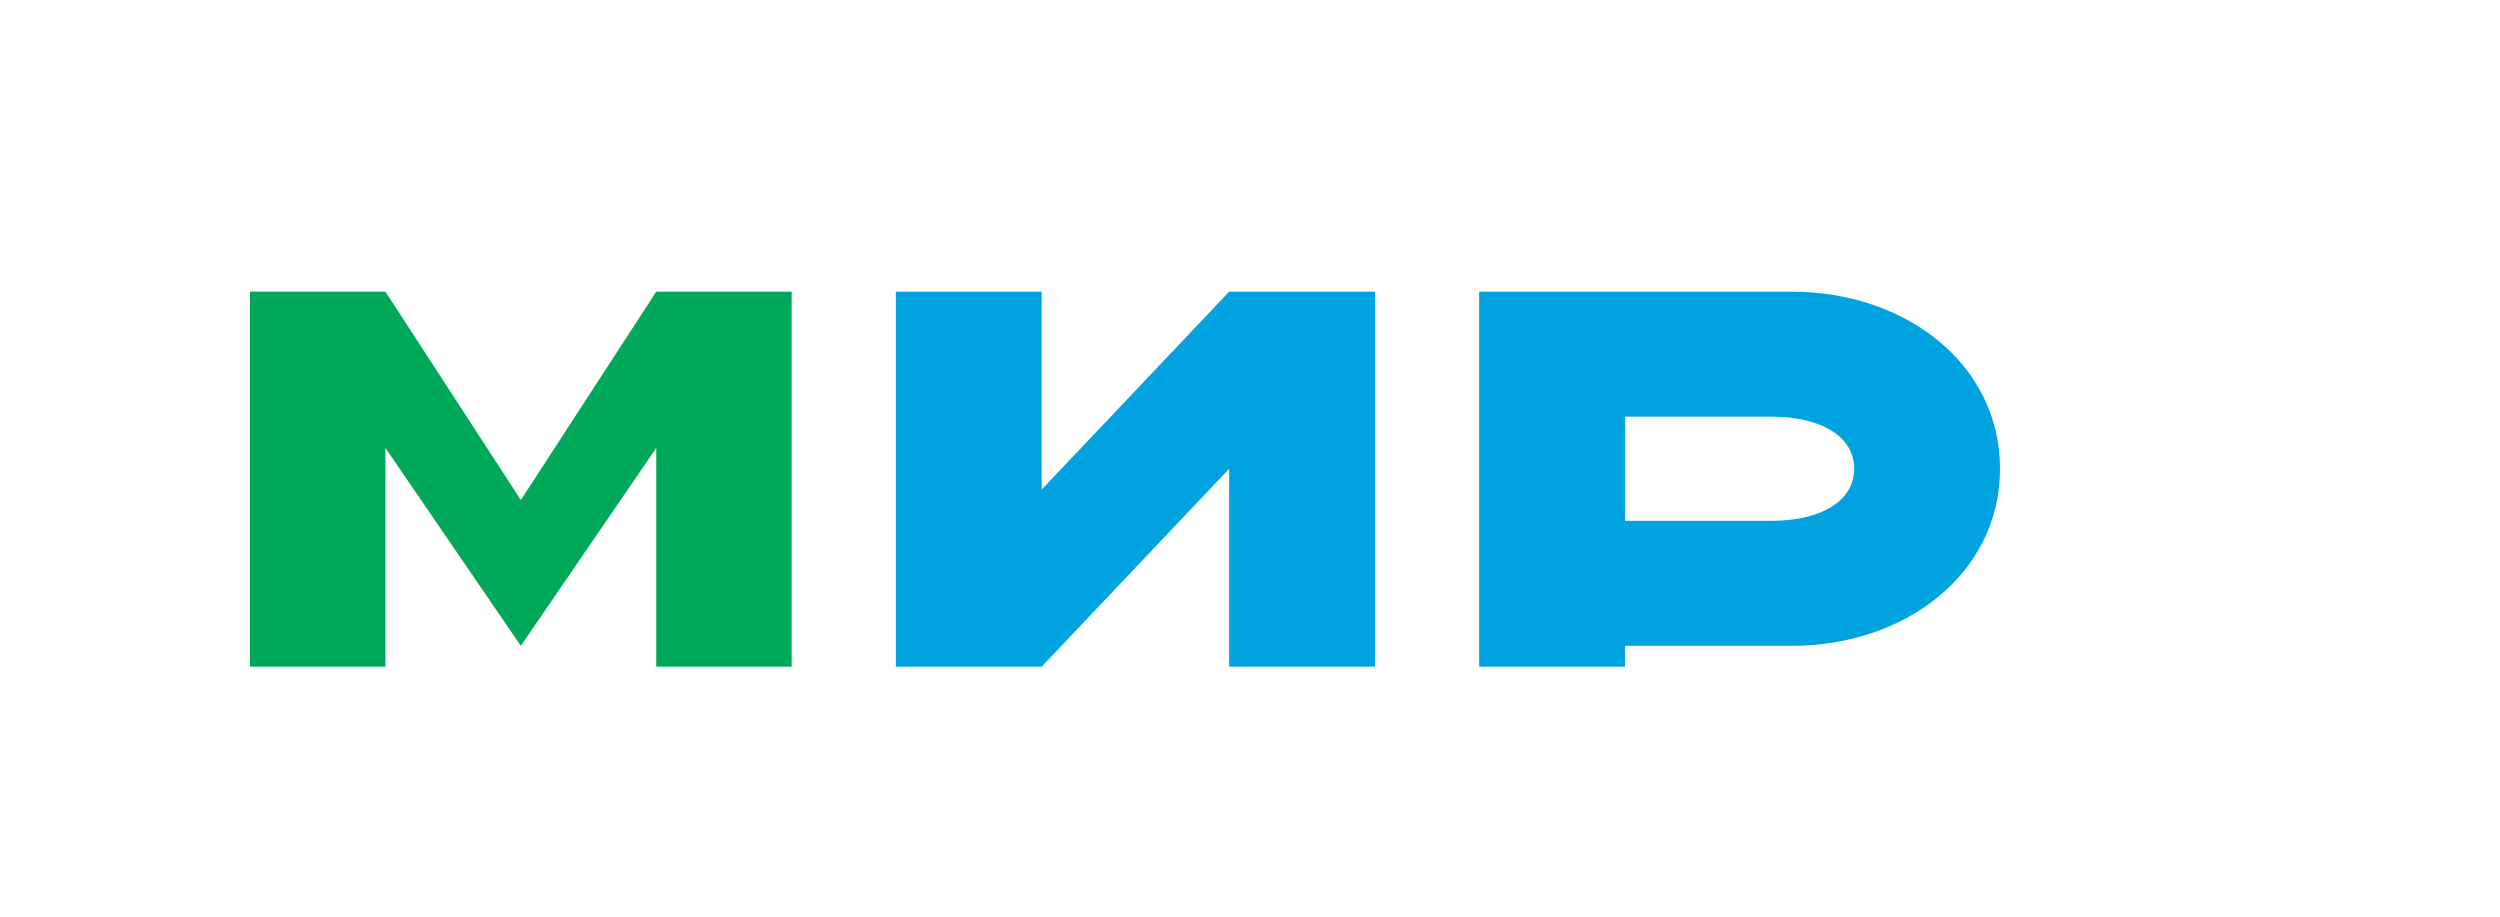
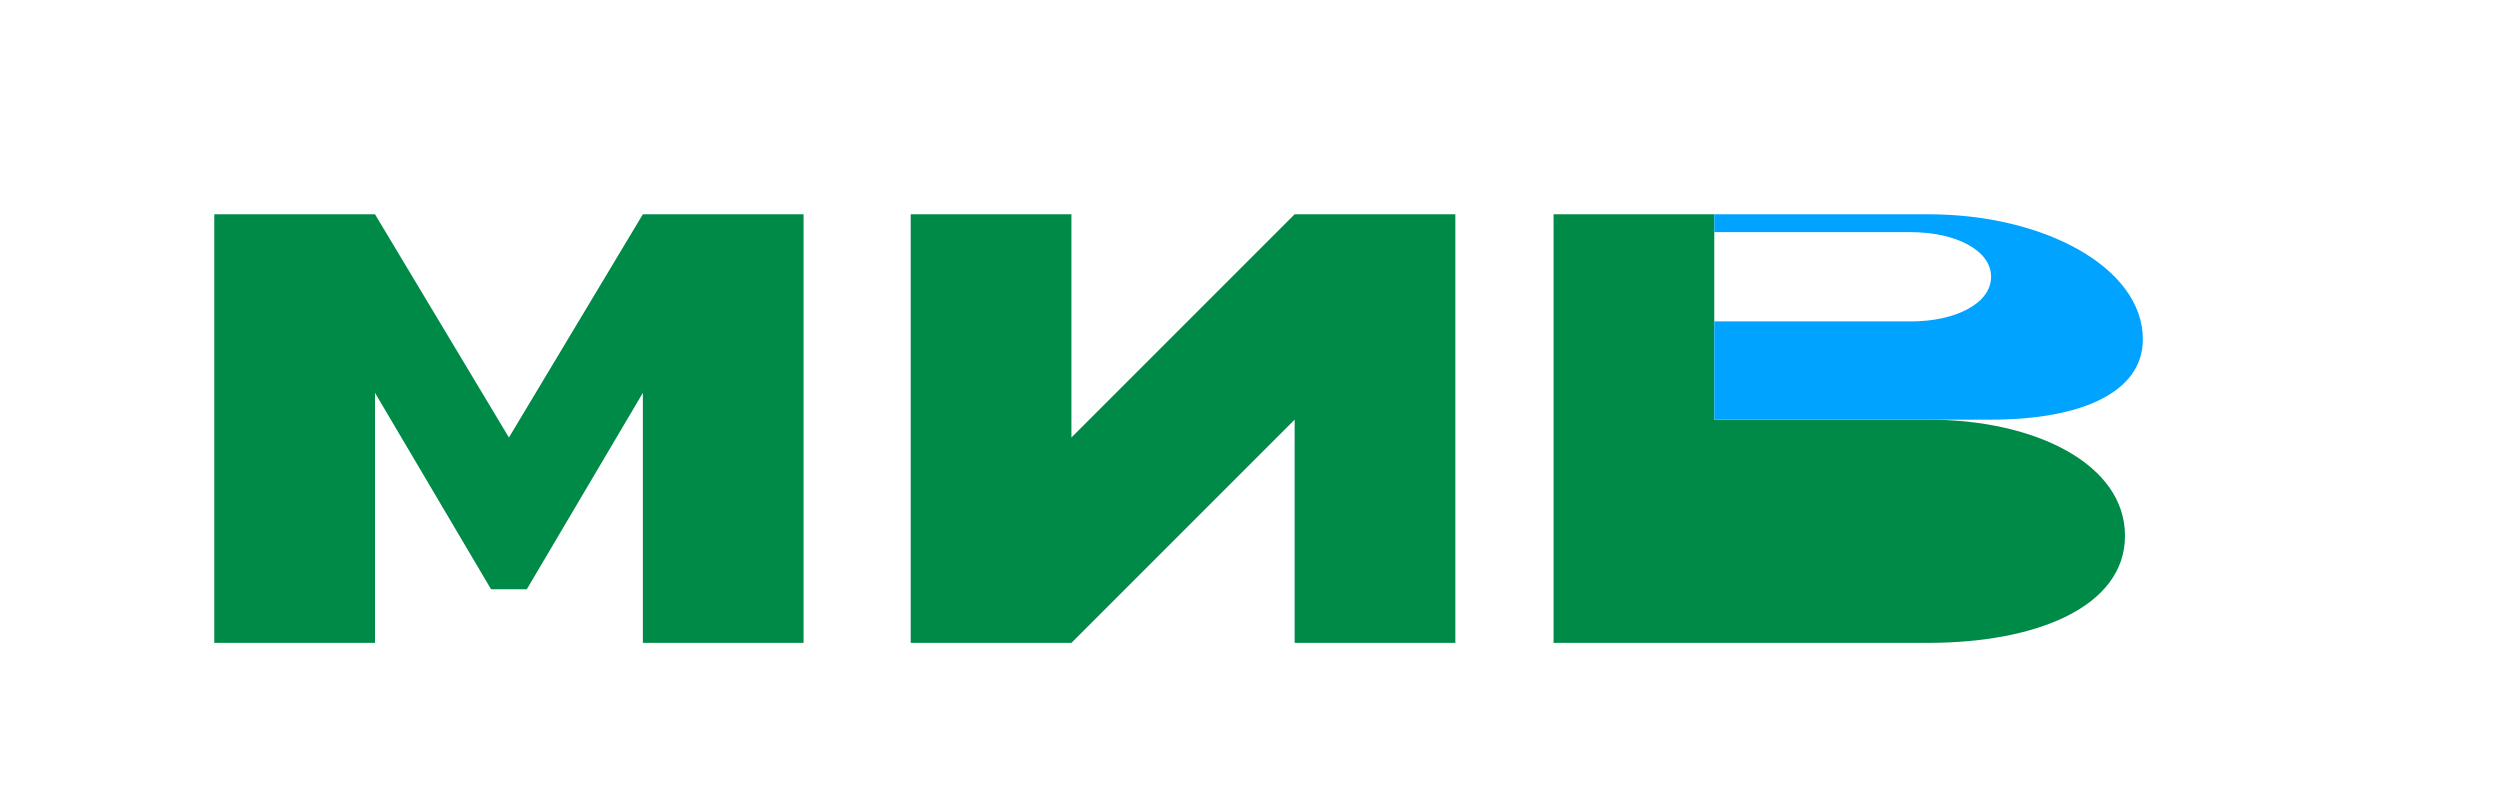
- <svg xmlns="http://www.w3.org/2000/svg" viewBox="0 0 120 44" fill="none">
-   <path d="M12 32V14H18.5L25 24L31.5 14H38V32H31.5V21.5L25 31L18.5 21.5V32H12Z" fill="#00A859" />
-   <path d="M43 32V14H50V23.5L59 14H66V32H59V22.5L50 32H43Z" fill="#00A3E0" />
-   <path d="M71 32V14H86C91.5 14 96 17.5 96 22.5C96 27.5 91.5 31 86 31H78V32H71ZM78 25H85C87.5 25 89 24 89 22.5C89 21 87.5 20 85 20H78V25Z" fill="#00A3E0" />
+ <svg xmlns="http://www.w3.org/2000/svg" viewBox="0 0 140 44" fill="none">
+   <path d="M12 36V12H21L28.5 24.5L36 12H45V36H36V22L29.5 33H27.5L21 22V36H12Z" fill="#008A48" />
+   <path d="M51 36V12H60V24.5L72.5 12H81.5V36H72.5V23.5L60 36H51Z" fill="#008A48" />
+   <path d="M87 36V12H96V23.5H108C114 23.5 119 26 119 30C119 34 114 36 108 36H87ZM96 28.5H107C109.5 28.5 110.5 29.5 110.5 30C110.5 30.5 109.5 31.5 107 31.5H96V28.5Z" fill="#008A48" />
+   <path d="M96 12H108C114.5 12 120 15 120 19C120 22 116.5 23.5 111.5 23.5H96V18H107C109.5 18 111.5 17 111.5 15.5C111.5 14 109.5 13 107 13H96V12Z" fill="#00A3FF" />
</svg>
